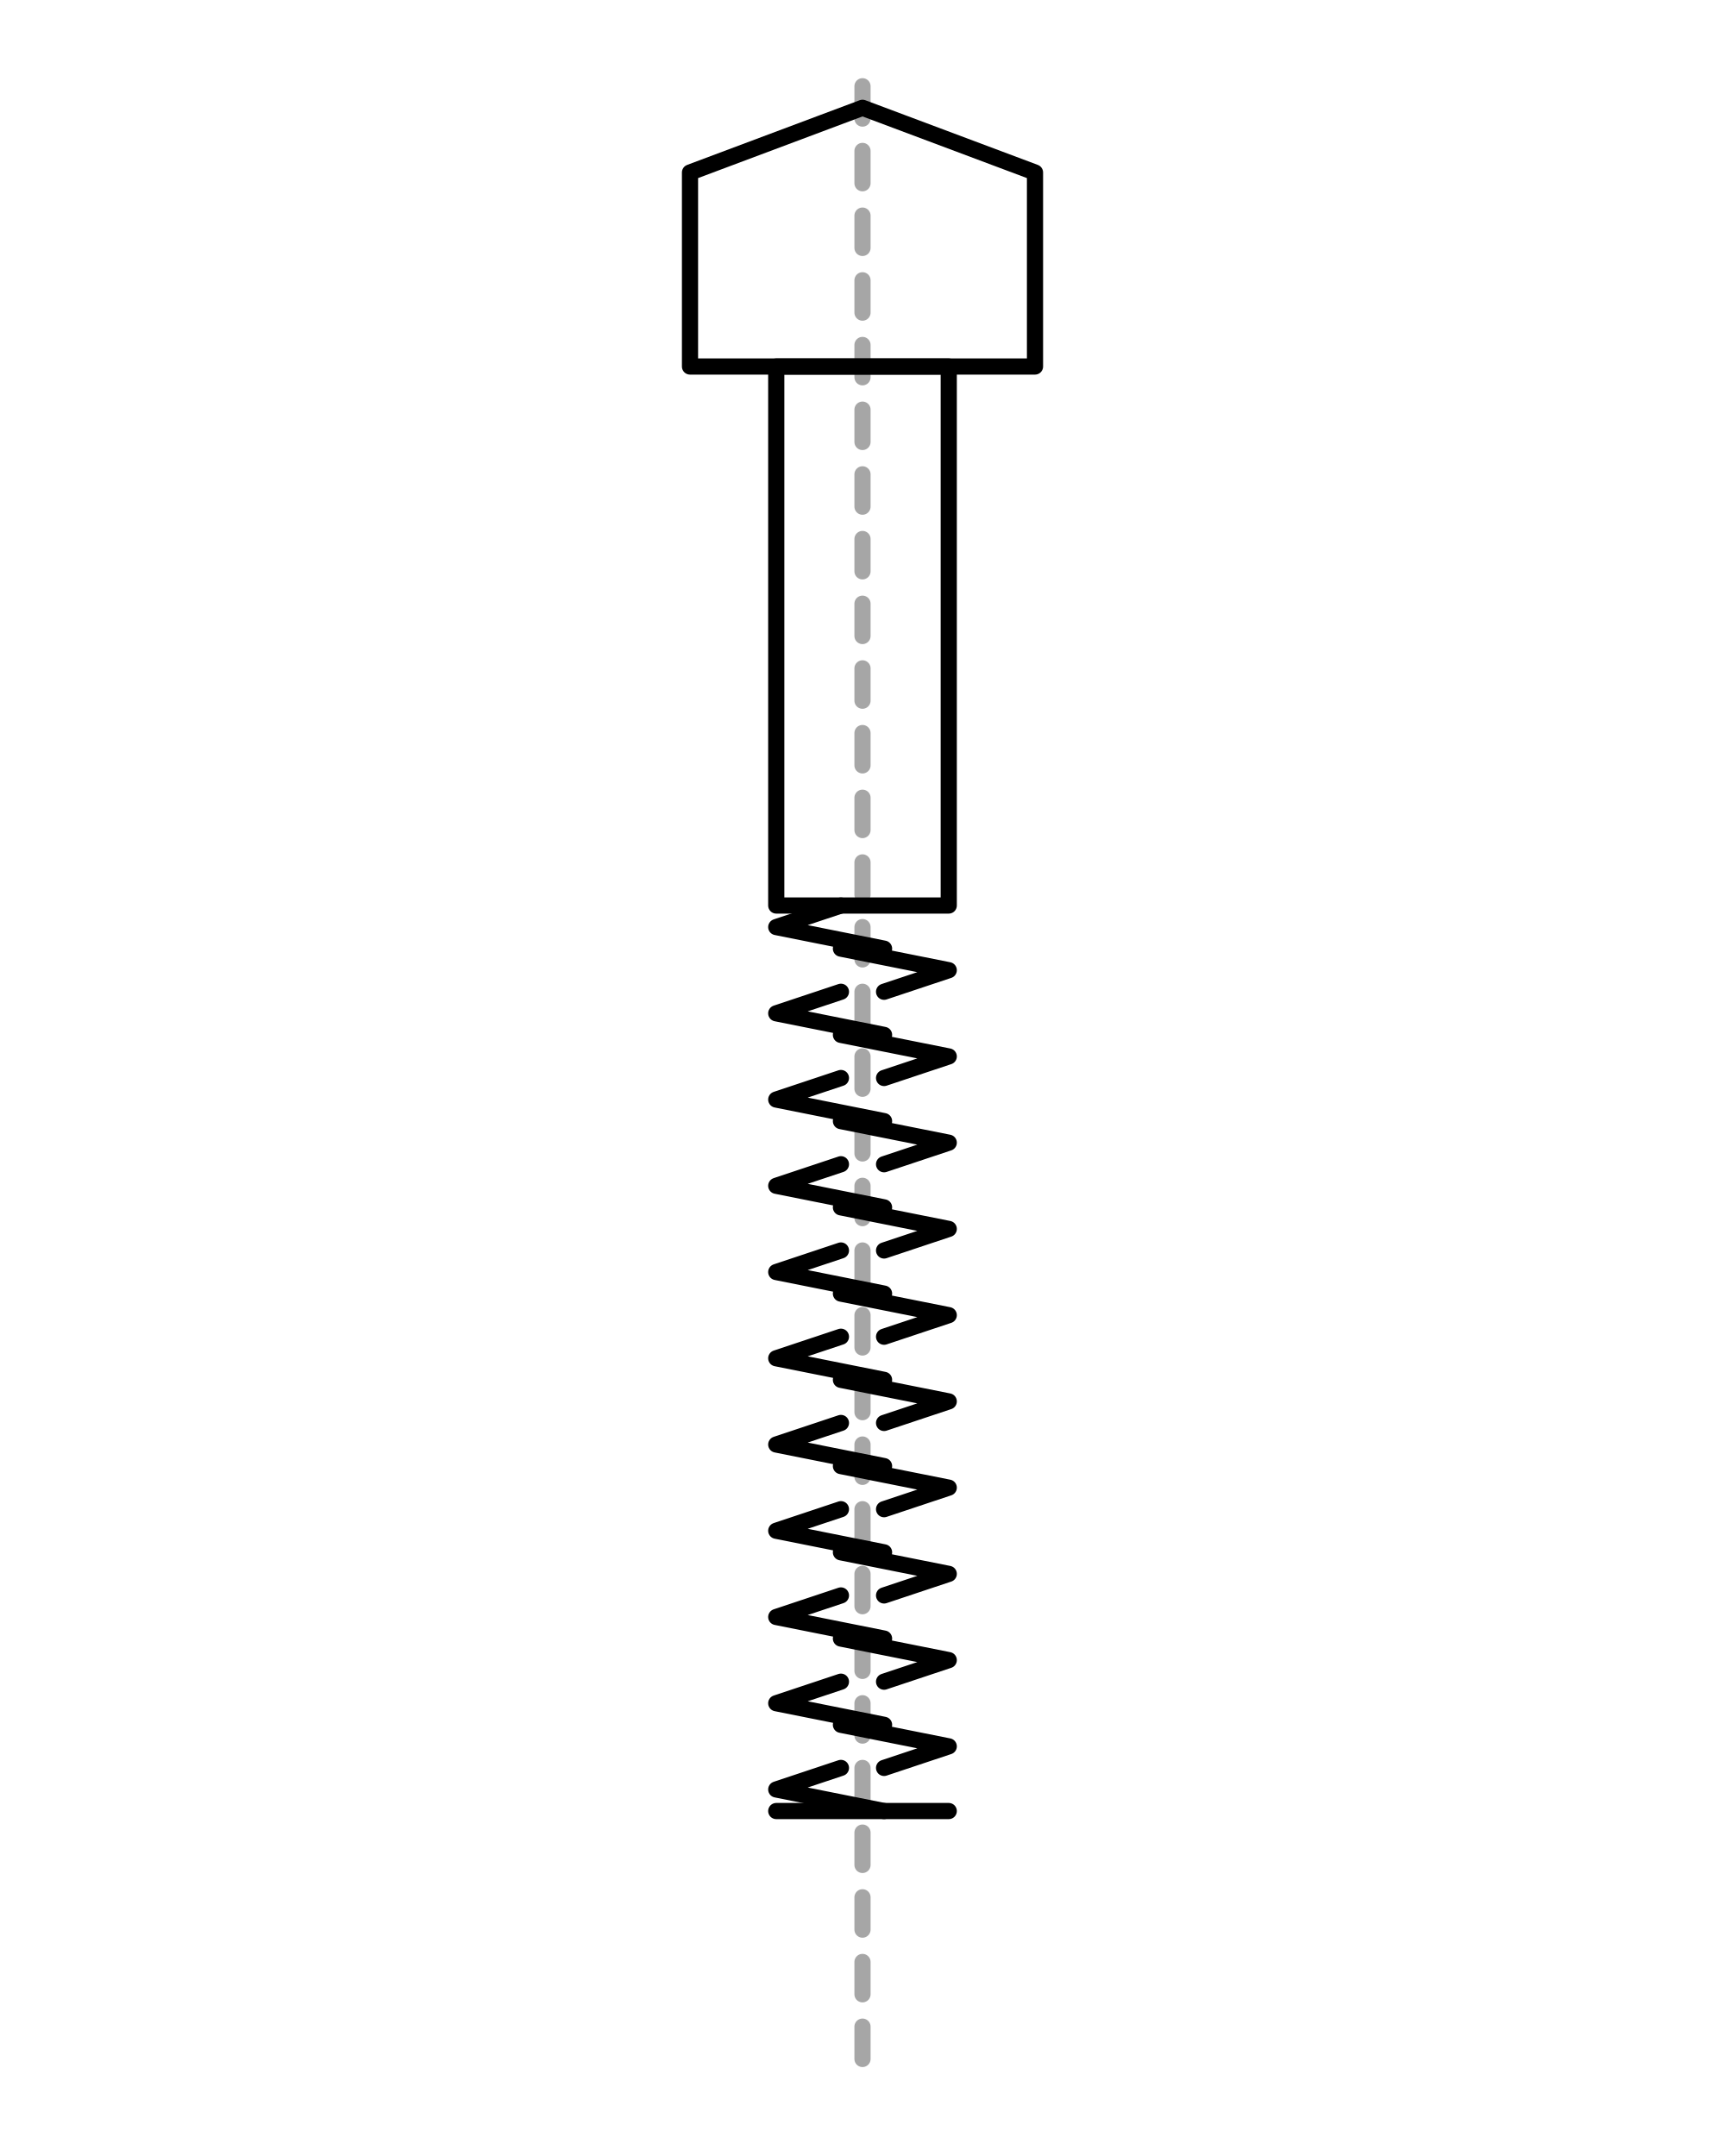
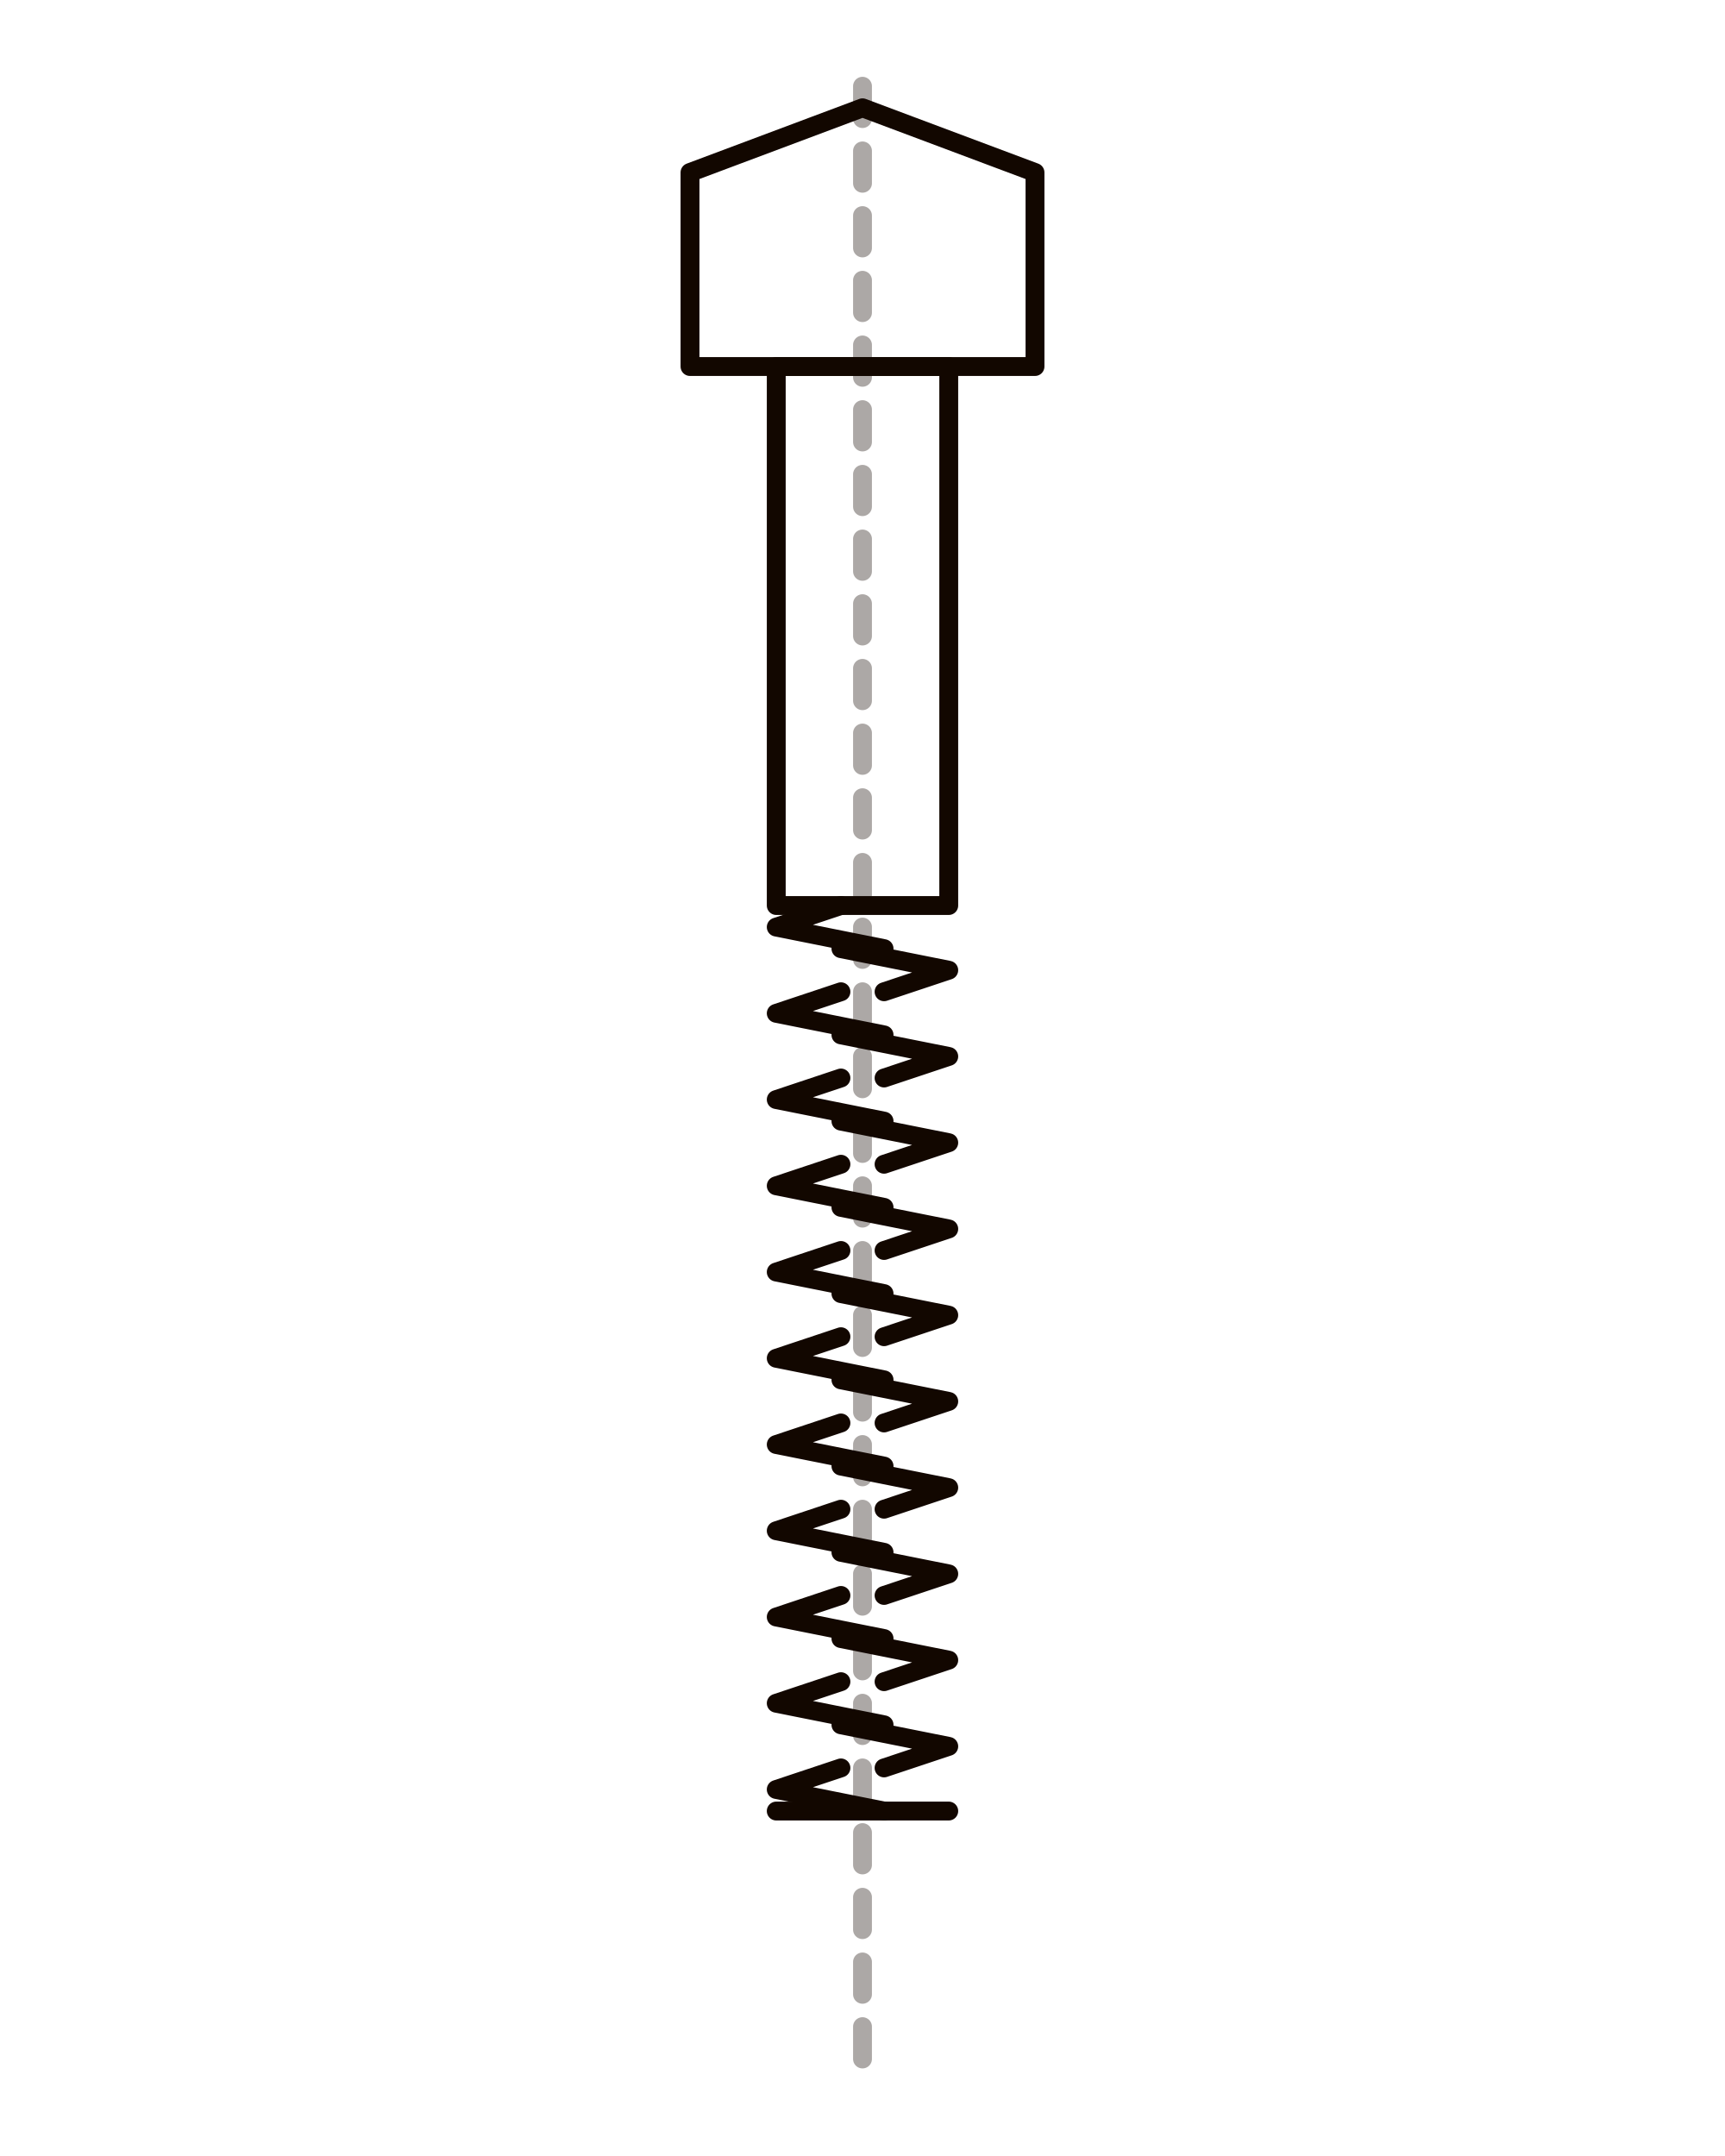
- <svg xmlns="http://www.w3.org/2000/svg" viewBox="0 0 160 200" fill="none" stroke="currentColor" stroke-width="1.5" stroke-linecap="round" stroke-linejoin="round" aria-hidden="true">
+ <svg xmlns="http://www.w3.org/2000/svg" viewBox="0 0 160 200" fill="none" stroke="#120700" stroke-width="1.75" stroke-linecap="round" stroke-linejoin="round" aria-hidden="true">
  <line x1="80" y1="8" x2="80" y2="192" stroke-dasharray="3 3" opacity="0.35" />
  <path d="M64 16 L80 10 L96 16 L96 34 L64 34 Z" />
  <rect x="72" y="34" width="16" height="50" />
  <path d="M 78 84 L 72 86 L 82 88 M 78 88 L 88 90 L 82 92 M 78 92 L 72 94 L 82 96 M 78 96 L 88 98 L 82 100 M 78 100 L 72 102 L 82 104 M 78 104 L 88 106 L 82 108 M 78 108 L 72 110 L 82 112 M 78 112 L 88 114 L 82 116 M 78 116 L 72 118 L 82 120 M 78 120 L 88 122 L 82 124 M 78 124 L 72 126 L 82 128 M 78 128 L 88 130 L 82 132 M 78 132 L 72 134 L 82 136 M 78 136 L 88 138 L 82 140 M 78 140 L 72 142 L 82 144 M 78 144 L 88 146 L 82 148 M 78 148 L 72 150 L 82 152 M 78 152 L 88 154 L 82 156 M 78 156 L 72 158 L 82 160 M 78 160 L 88 162 L 82 164 M 78 164 L 72 166 L 82 168" />
  <line x1="72" y1="168" x2="88" y2="168" />
</svg>
